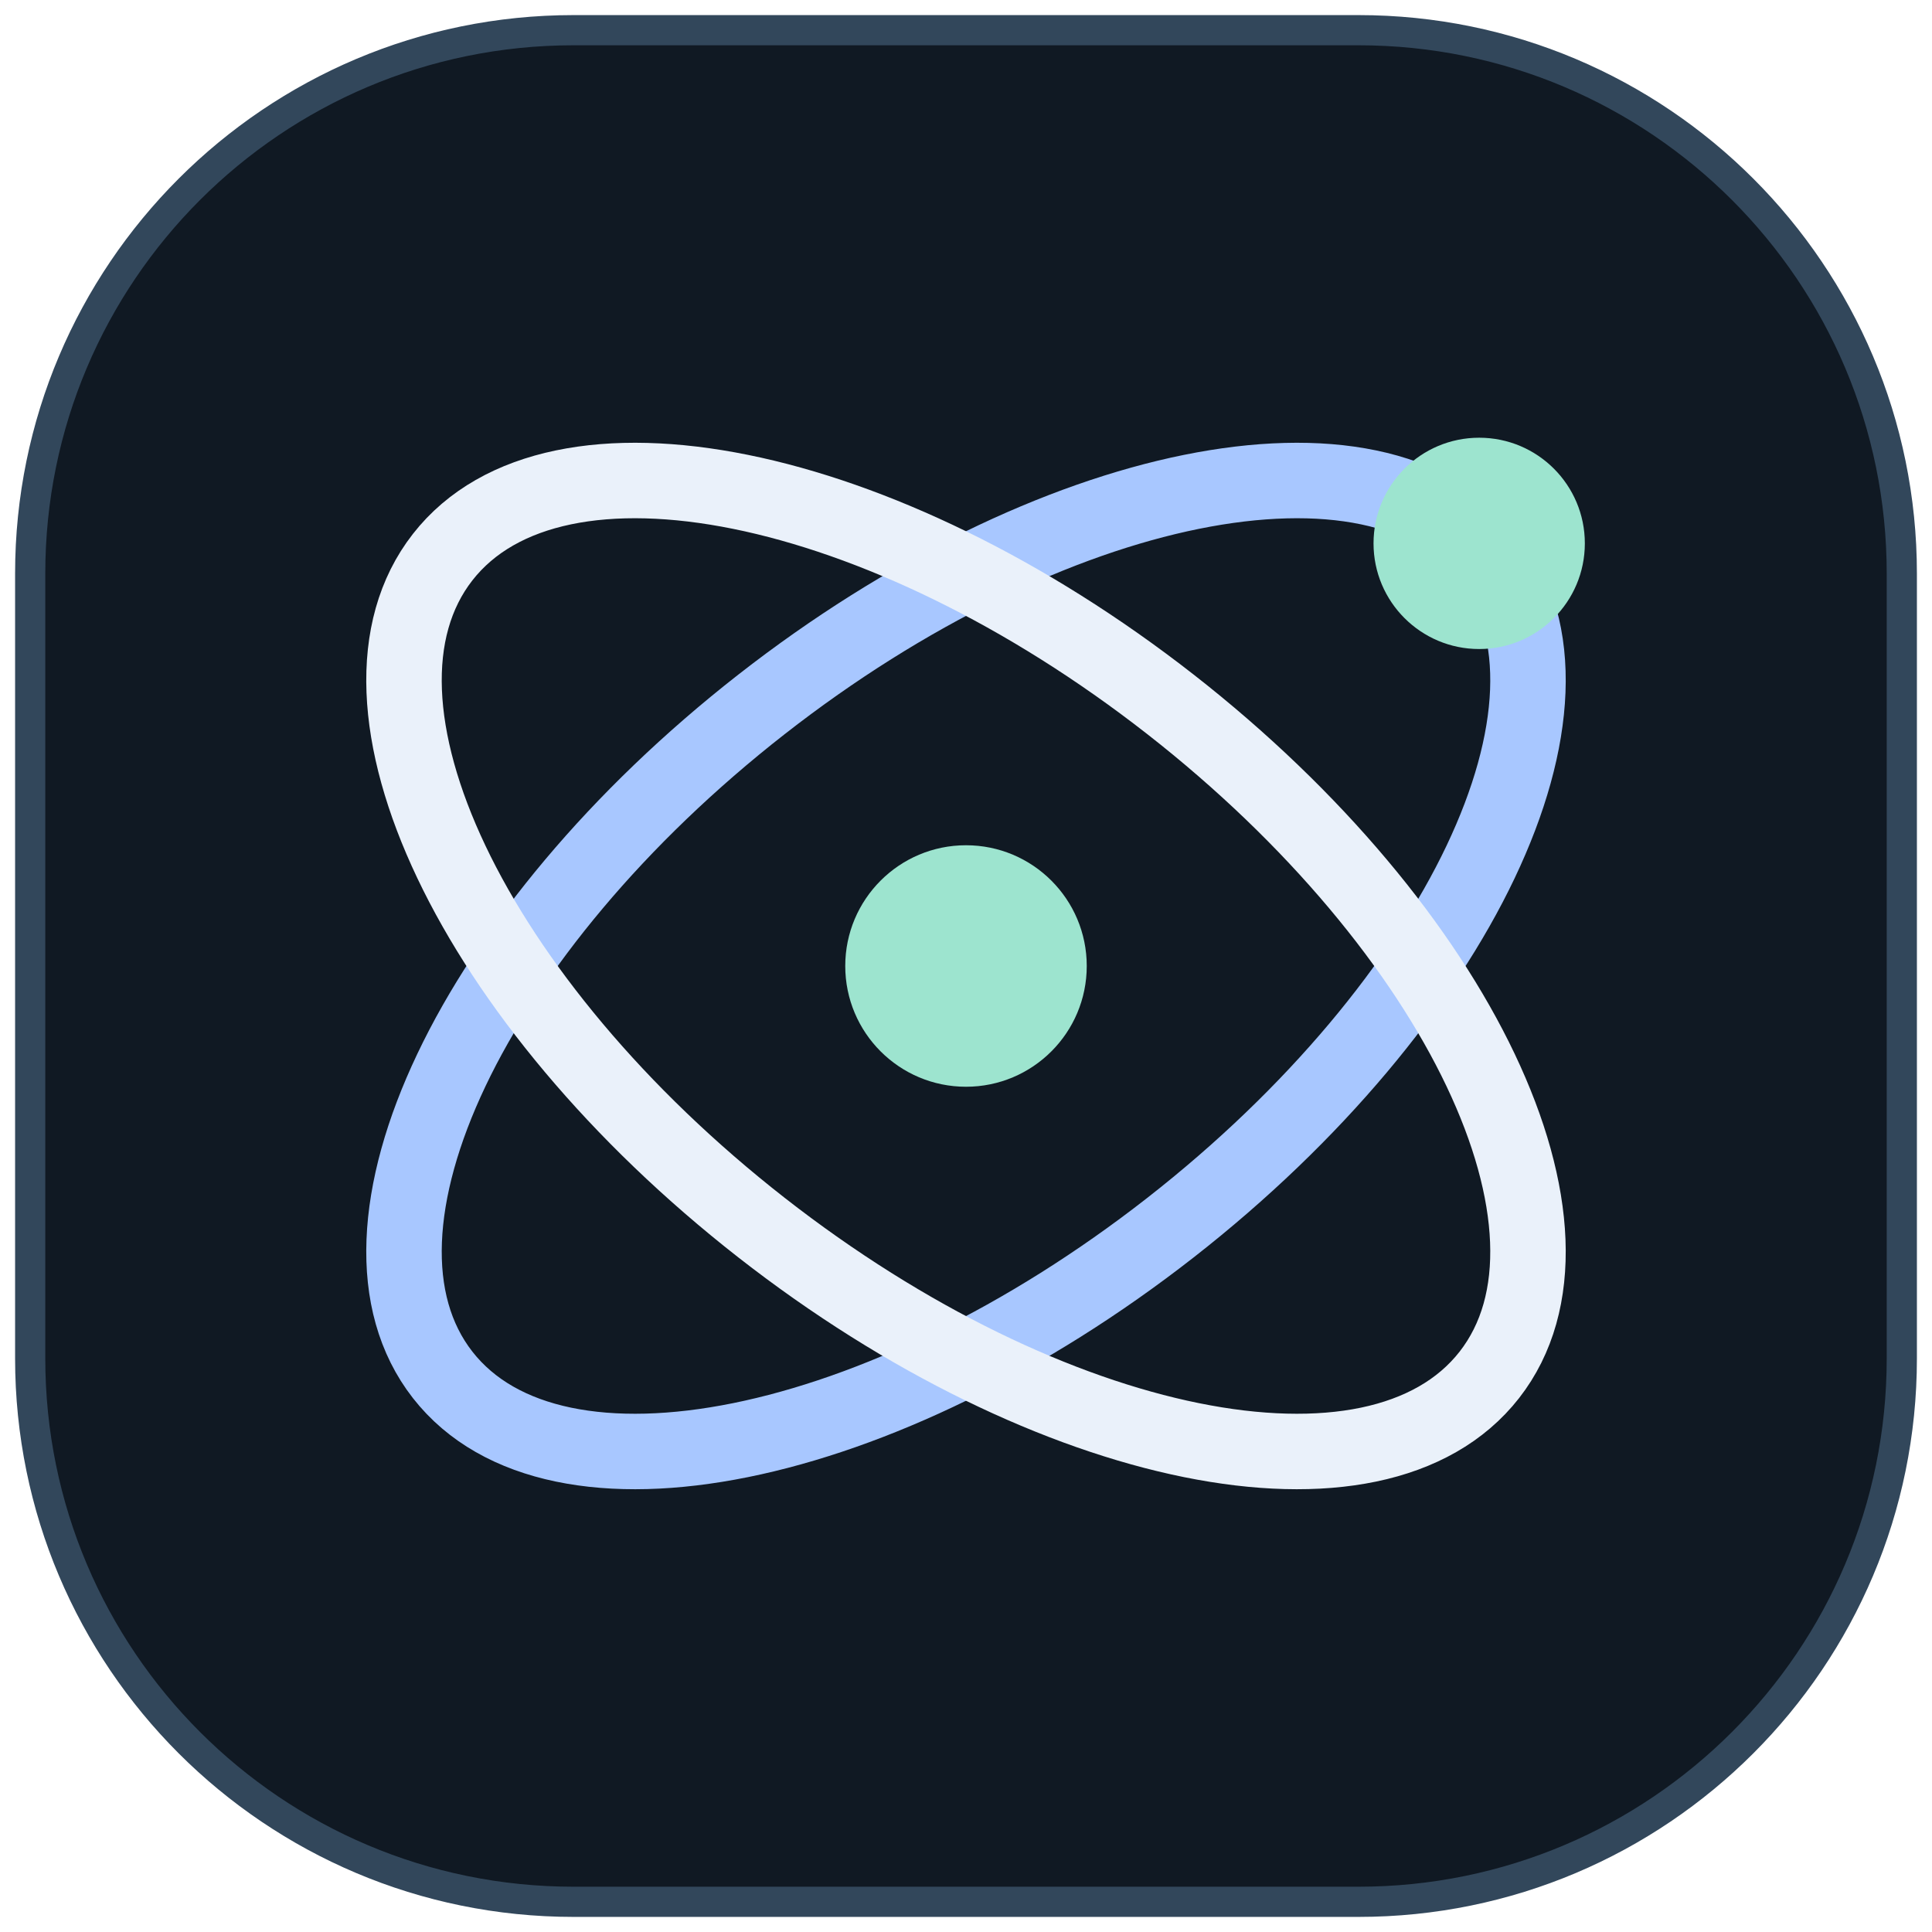
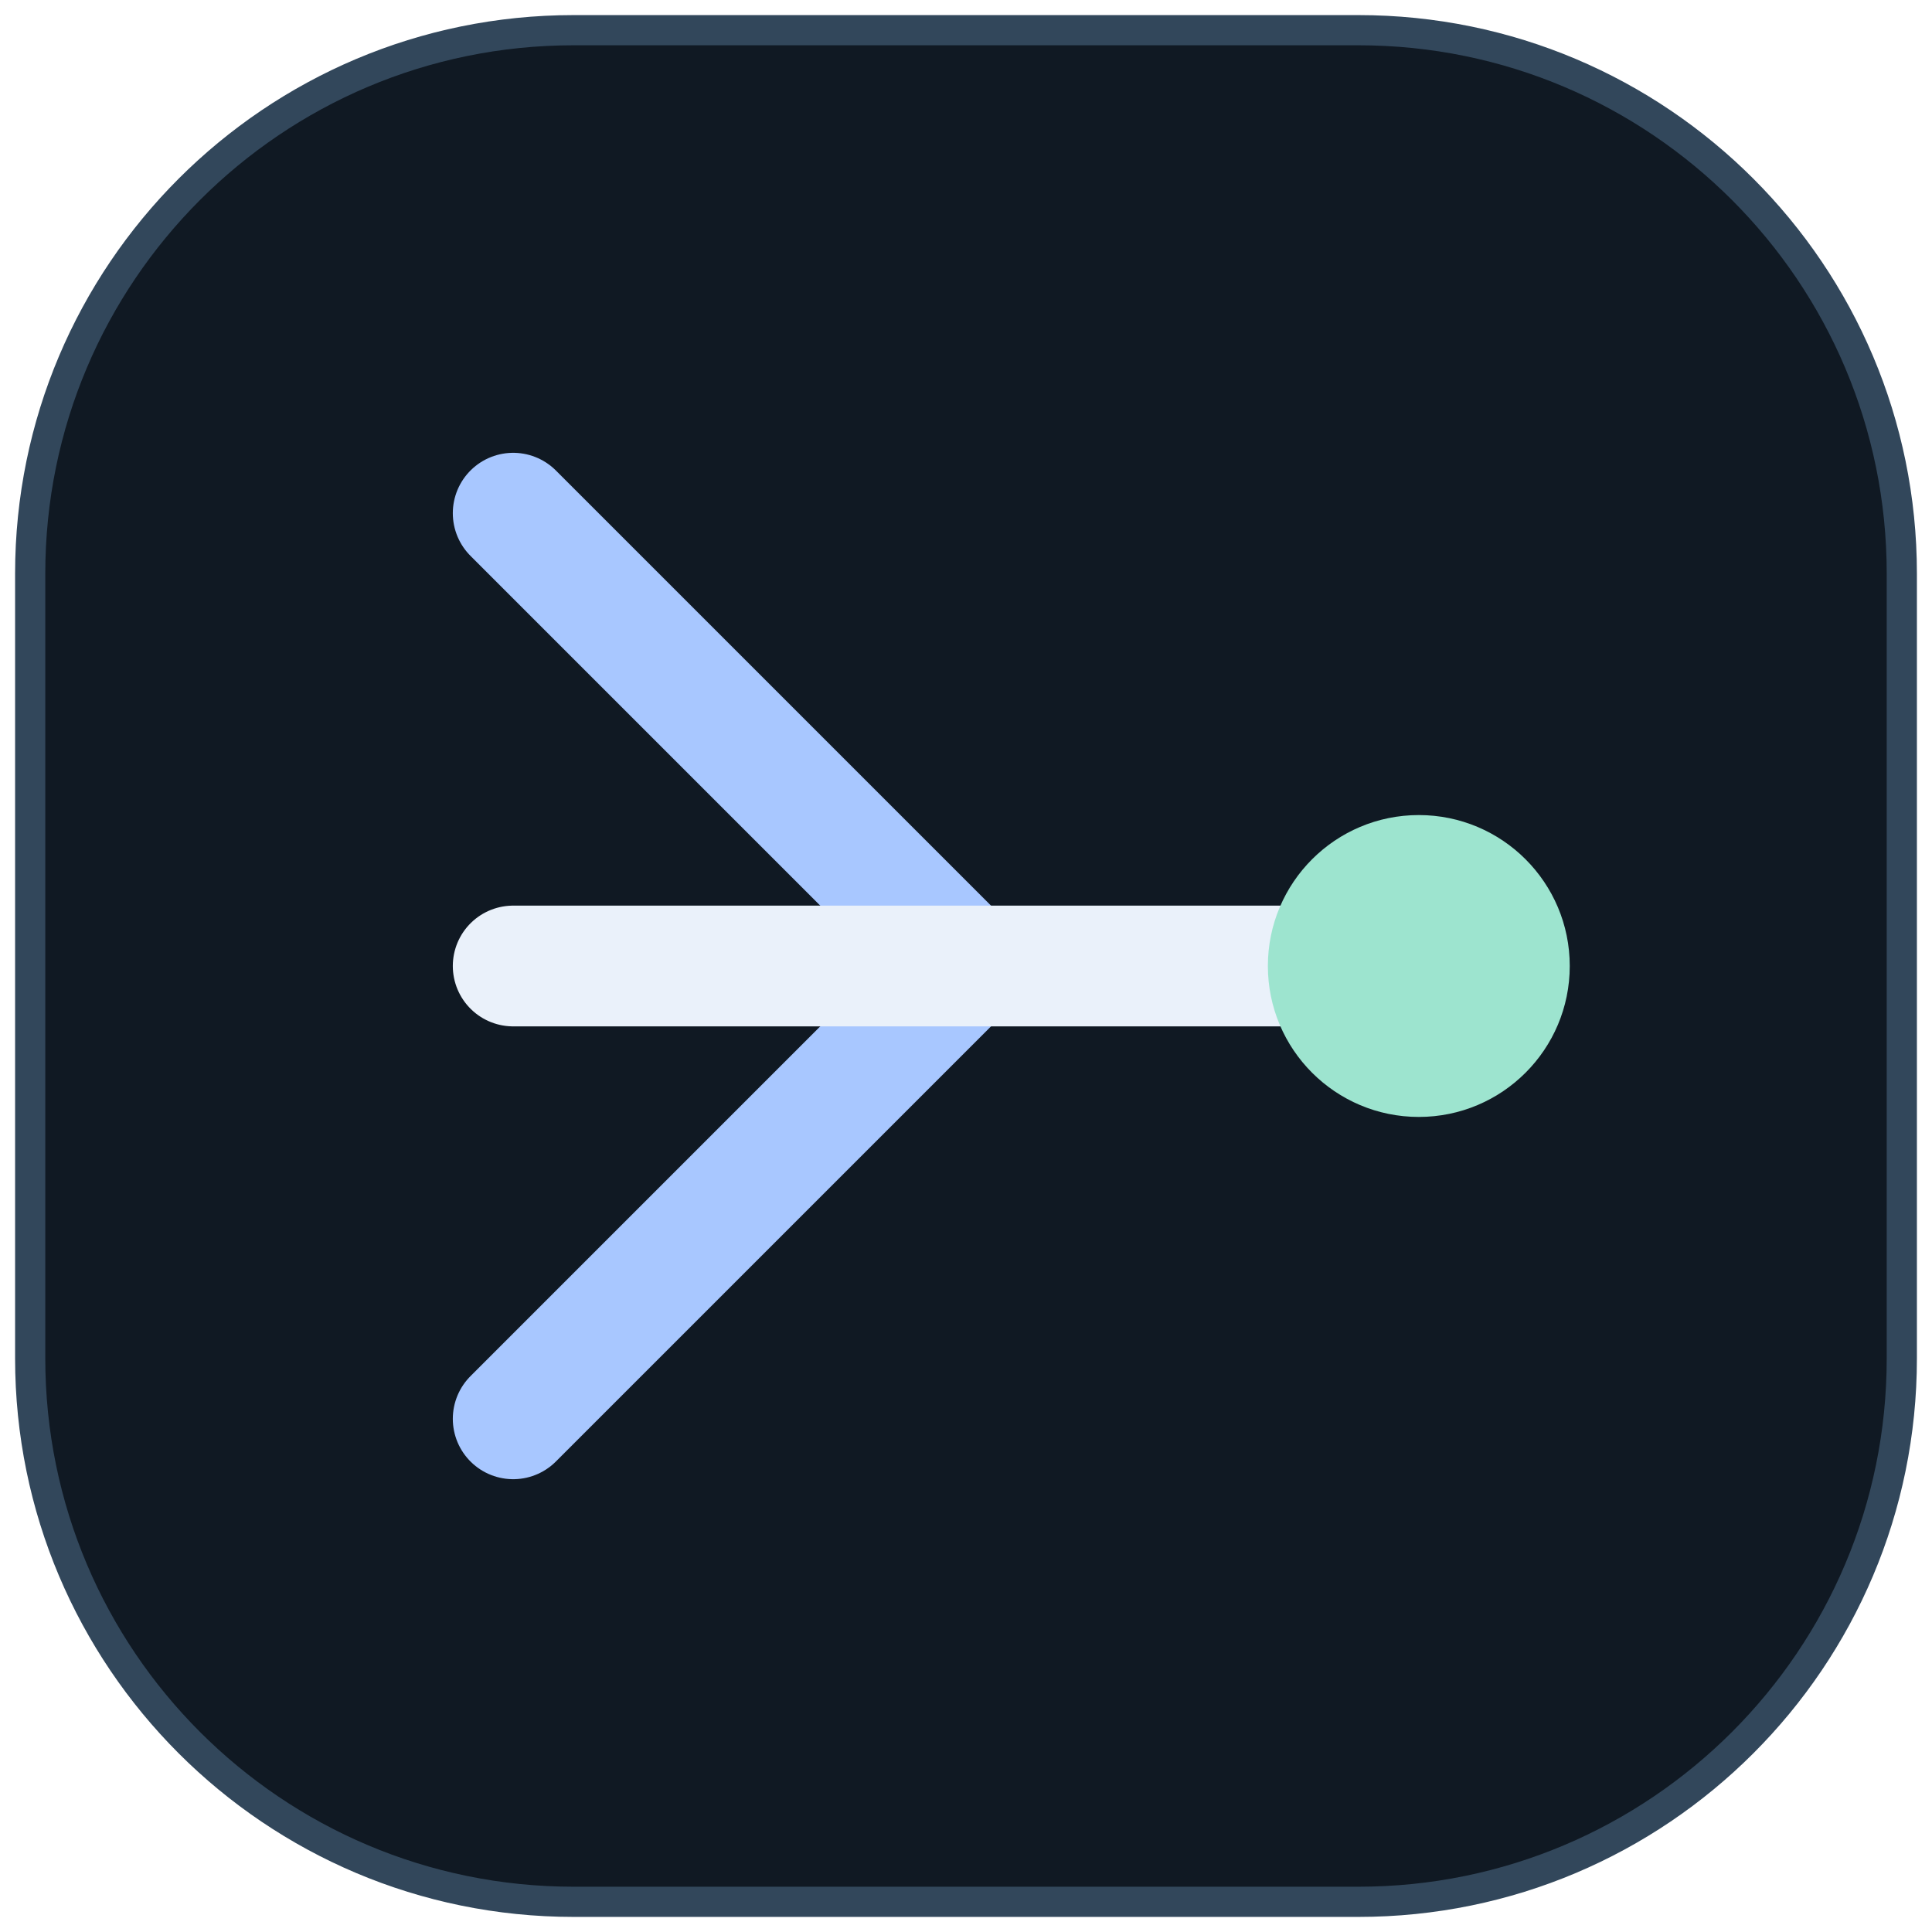
<svg xmlns="http://www.w3.org/2000/svg" viewBox="0 0 64 64" fill="none">
  <rect x="1" y="1" width="62" height="62" rx="18" fill="#101923" stroke="#32475b" />
-   <ellipse cx="32" cy="32" rx="22" ry="11" transform="rotate(-38 32 32)" stroke="#a8c7ff" stroke-width="2.5" />
-   <ellipse cx="32" cy="32" rx="22" ry="11" transform="rotate(38 32 32)" stroke="#eaf1fa" stroke-width="2.5" />
-   <circle cx="32" cy="32" r="4" fill="#9de4cf" />
-   <circle cx="49" cy="18" r="3.5" fill="#9de4cf" />
+   <path d="m17 17 15 15-15 15" stroke="#a8c7ff" stroke-width="4" stroke-linecap="round" stroke-linejoin="round" />
+   <path d="M17 32h30" stroke="#eaf1fa" stroke-width="4" stroke-linecap="round" />
+   <circle cx="47" cy="32" r="5" fill="#9de4cf" />
</svg>
